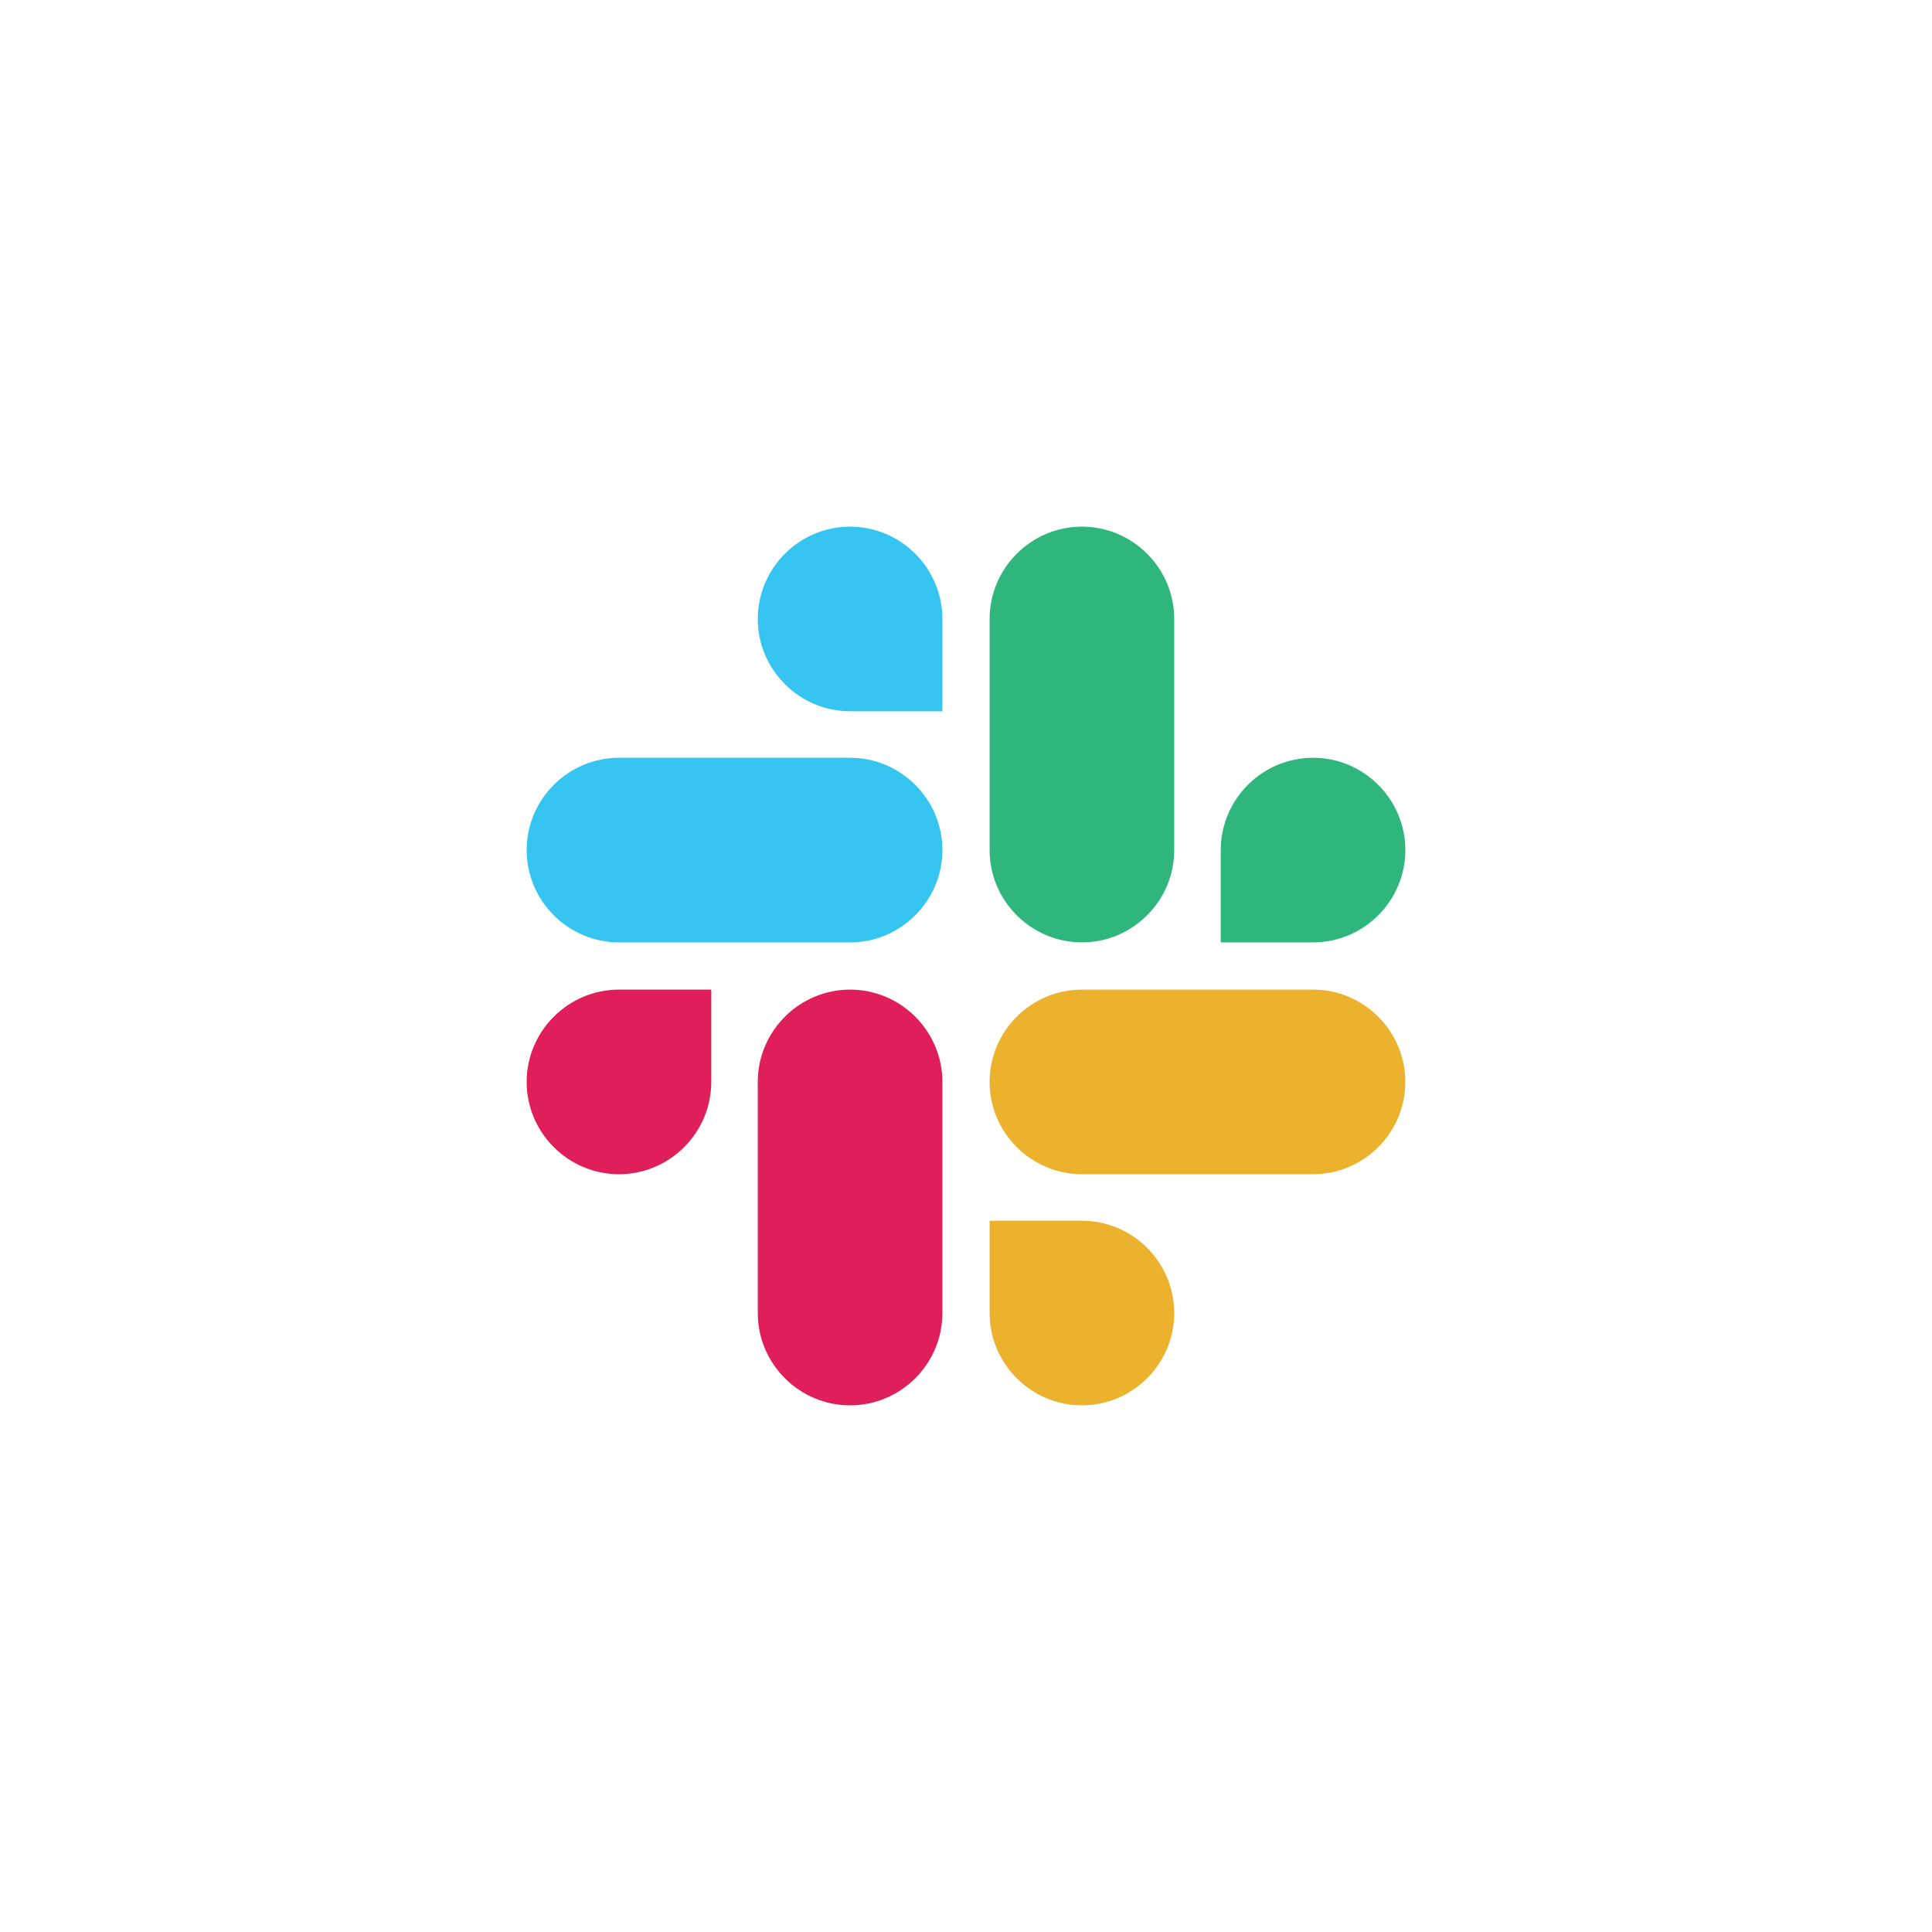
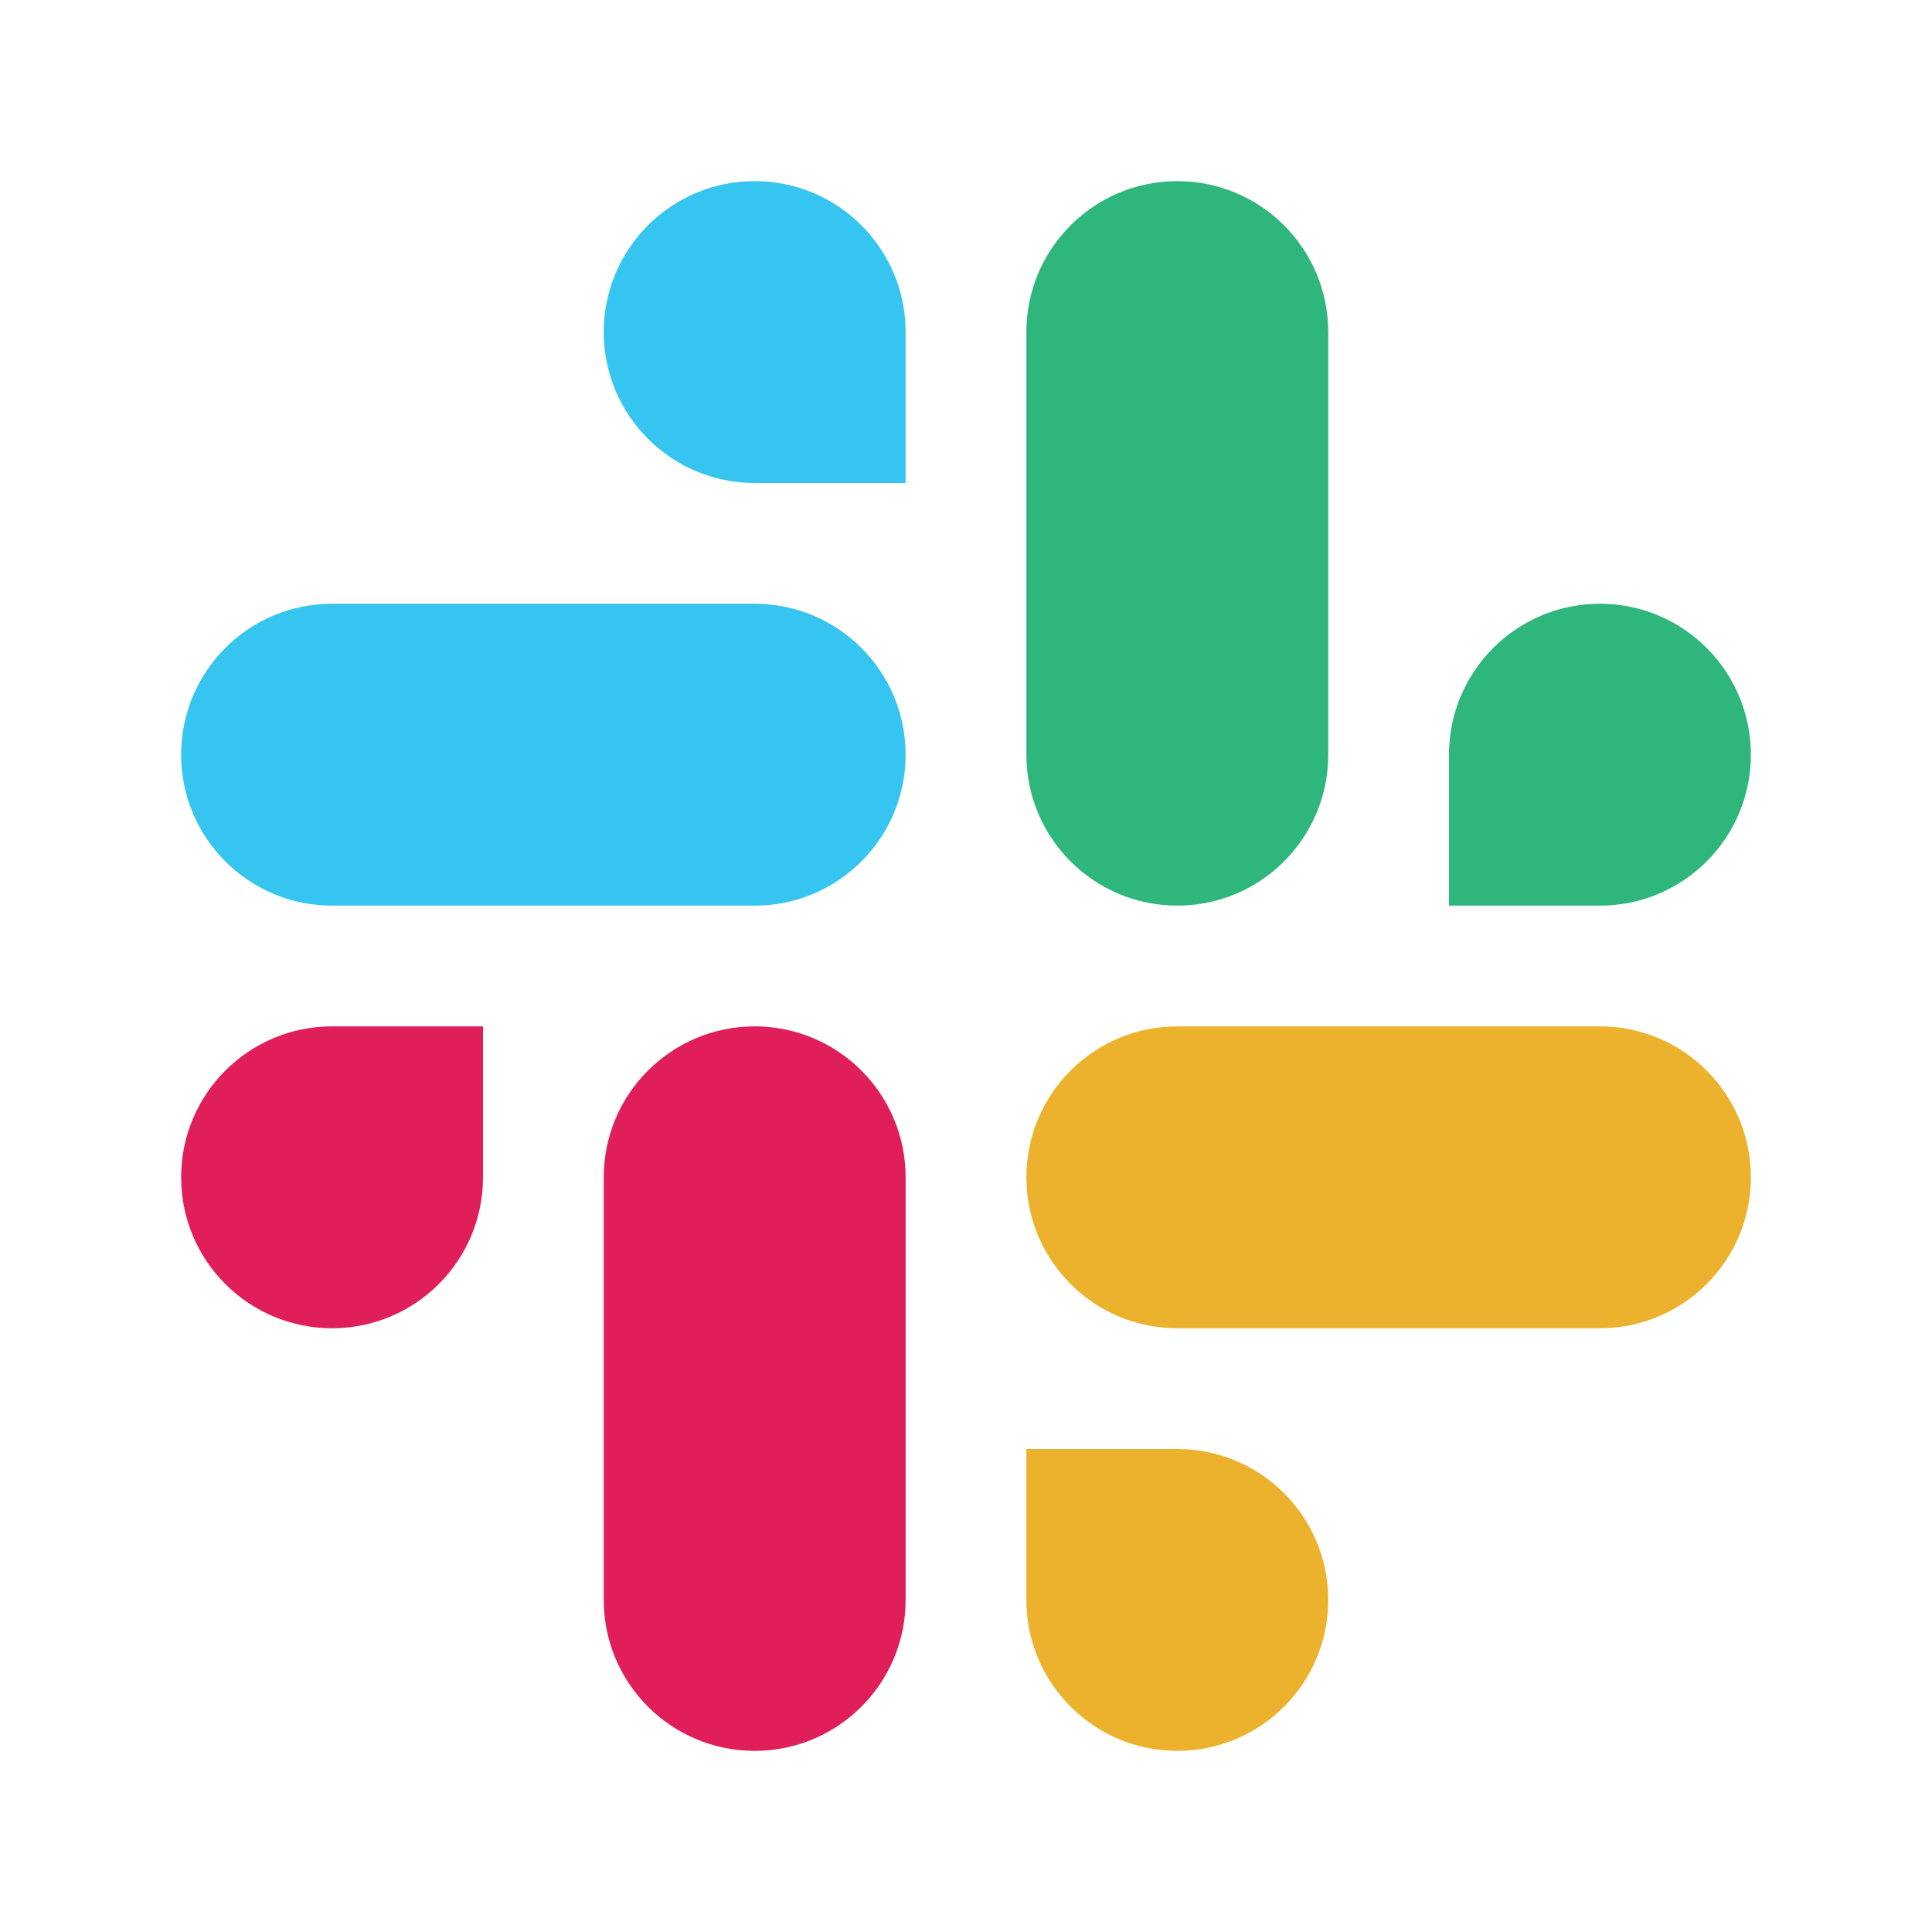
- <svg xmlns="http://www.w3.org/2000/svg" version="1.1" id="Layer_1" x="0px" y="0px" viewBox="0 0 270 270" style="enable-background:new 0 0 270 270;" xml:space="preserve">
-   <style type="text/css">
- 	.st0{fill:#E01E5A;}
- 	.st1{fill:#36C5F0;}
- 	.st2{fill:#2EB67D;}
- 	.st3{fill:#ECB22E;}
- </style>
-   <g>
-     <g>
-       <path class="st0" d="M99.4,151.2c0,7.1-5.8,12.9-12.9,12.9c-7.1,0-12.9-5.8-12.9-12.9c0-7.1,5.8-12.9,12.9-12.9h12.9V151.2z" />
-       <path class="st0" d="M105.9,151.2c0-7.1,5.8-12.9,12.9-12.9s12.9,5.8,12.9,12.9v32.3c0,7.1-5.8,12.9-12.9,12.9    s-12.9-5.8-12.9-12.9V151.2z" />
-     </g>
-     <g>
-       <path class="st1" d="M118.8,99.4c-7.1,0-12.9-5.8-12.9-12.9c0-7.1,5.8-12.9,12.9-12.9s12.9,5.8,12.9,12.9v12.9H118.8z" />
-       <path class="st1" d="M118.8,105.9c7.1,0,12.9,5.8,12.9,12.9s-5.8,12.9-12.9,12.9H86.5c-7.1,0-12.9-5.8-12.9-12.9    s5.8-12.9,12.9-12.9H118.8z" />
-     </g>
-     <g>
-       <path class="st2" d="M170.6,118.8c0-7.1,5.8-12.9,12.9-12.9c7.1,0,12.9,5.8,12.9,12.9s-5.8,12.9-12.9,12.9h-12.9V118.8z" />
-       <path class="st2" d="M164.1,118.8c0,7.1-5.8,12.9-12.9,12.9c-7.1,0-12.9-5.8-12.9-12.9V86.5c0-7.1,5.8-12.9,12.9-12.9    c7.1,0,12.9,5.8,12.9,12.9V118.8z" />
-     </g>
-     <g>
-       <path class="st3" d="M151.2,170.6c7.1,0,12.9,5.8,12.9,12.9c0,7.1-5.8,12.9-12.9,12.9c-7.1,0-12.9-5.8-12.9-12.9v-12.9H151.2z" />
-       <path class="st3" d="M151.2,164.1c-7.1,0-12.9-5.8-12.9-12.9c0-7.1,5.8-12.9,12.9-12.9h32.3c7.1,0,12.9,5.8,12.9,12.9    c0,7.1-5.8,12.9-12.9,12.9H151.2z" />
-     </g>
-   </g>
+ <svg xmlns="http://www.w3.org/2000/svg" fill="none" height="32" viewBox="0 0 32 32" width="32">
+   <path d="m26.5 15c1.381 0 2.5-1.119 2.5-2.5s-1.119-2.5-2.5-2.5c-1.381 0-2.5 1.119-2.5 2.5v2.5zm-7 0c1.381 0 2.5-1.119 2.5-2.5v-7c0-1.381-1.119-2.5-2.5-2.5s-2.5 1.119-2.5 2.5v7c0 1.381 1.119 2.5 2.5 2.5z" fill="#2eb67d" />
+   <path d="m5.5 17c-1.381 0-2.5 1.119-2.5 2.5s1.119 2.5 2.5 2.5c1.381 0 2.5-1.119 2.5-2.5v-2.5zm7 0c-1.381 0-2.5 1.119-2.5 2.5v7c0 1.381 1.119 2.5 2.5 2.5s2.5-1.119 2.5-2.5v-7c0-1.381-1.119-2.5-2.5-2.5z" fill="#e01e5a" />
+   <path d="m17 26.5c0 1.381 1.119 2.5 2.5 2.5s2.5-1.119 2.5-2.5c0-1.381-1.119-2.5-2.5-2.5h-2.5zm0-7c0 1.381 1.119 2.5 2.5 2.5h7c1.381 0 2.5-1.119 2.5-2.5s-1.119-2.5-2.5-2.5h-7c-1.381 0-2.5 1.119-2.5 2.5z" fill="#ecb22e" />
+   <path d="m15 5.5c0-1.381-1.119-2.5-2.5-2.5s-2.5 1.119-2.5 2.5c0 1.381 1.119 2.5 2.5 2.5h2.5zm0 7c0-1.381-1.119-2.5-2.5-2.5h-7c-1.381 0-2.5 1.119-2.5 2.5s1.119 2.5 2.5 2.5h7c1.381 0 2.5-1.119 2.5-2.5z" fill="#36c5f0" />
</svg>
